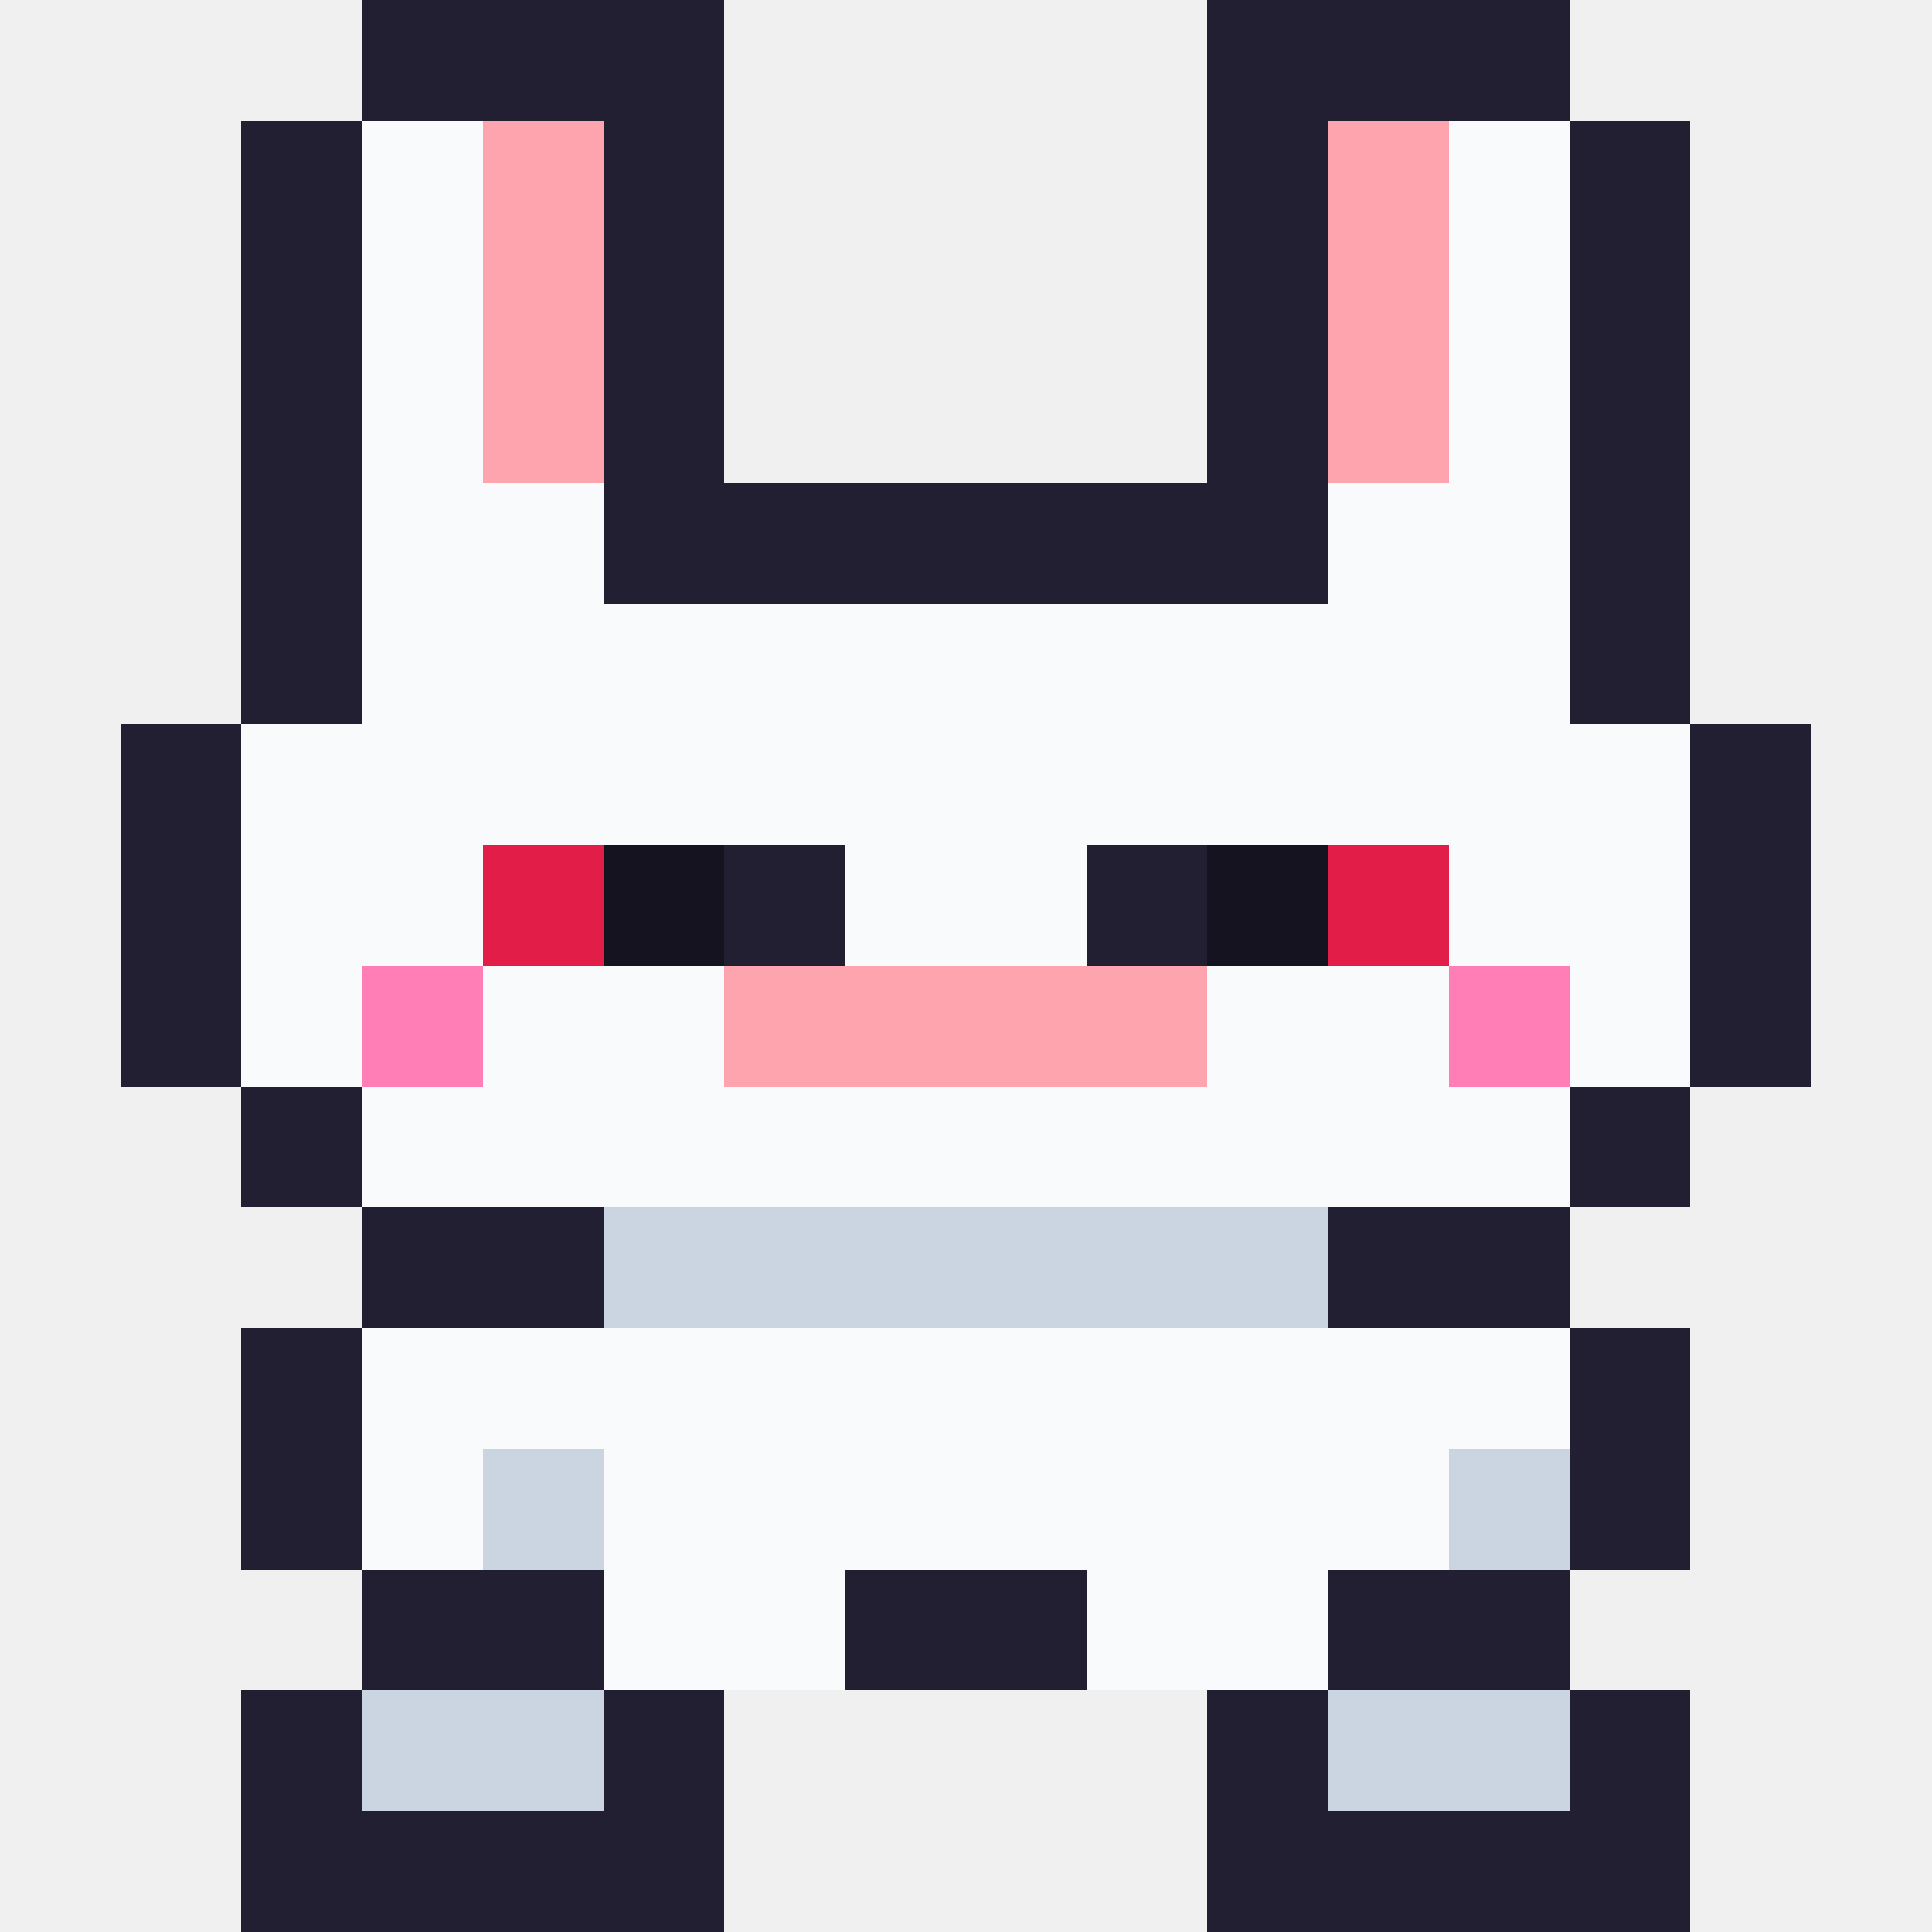
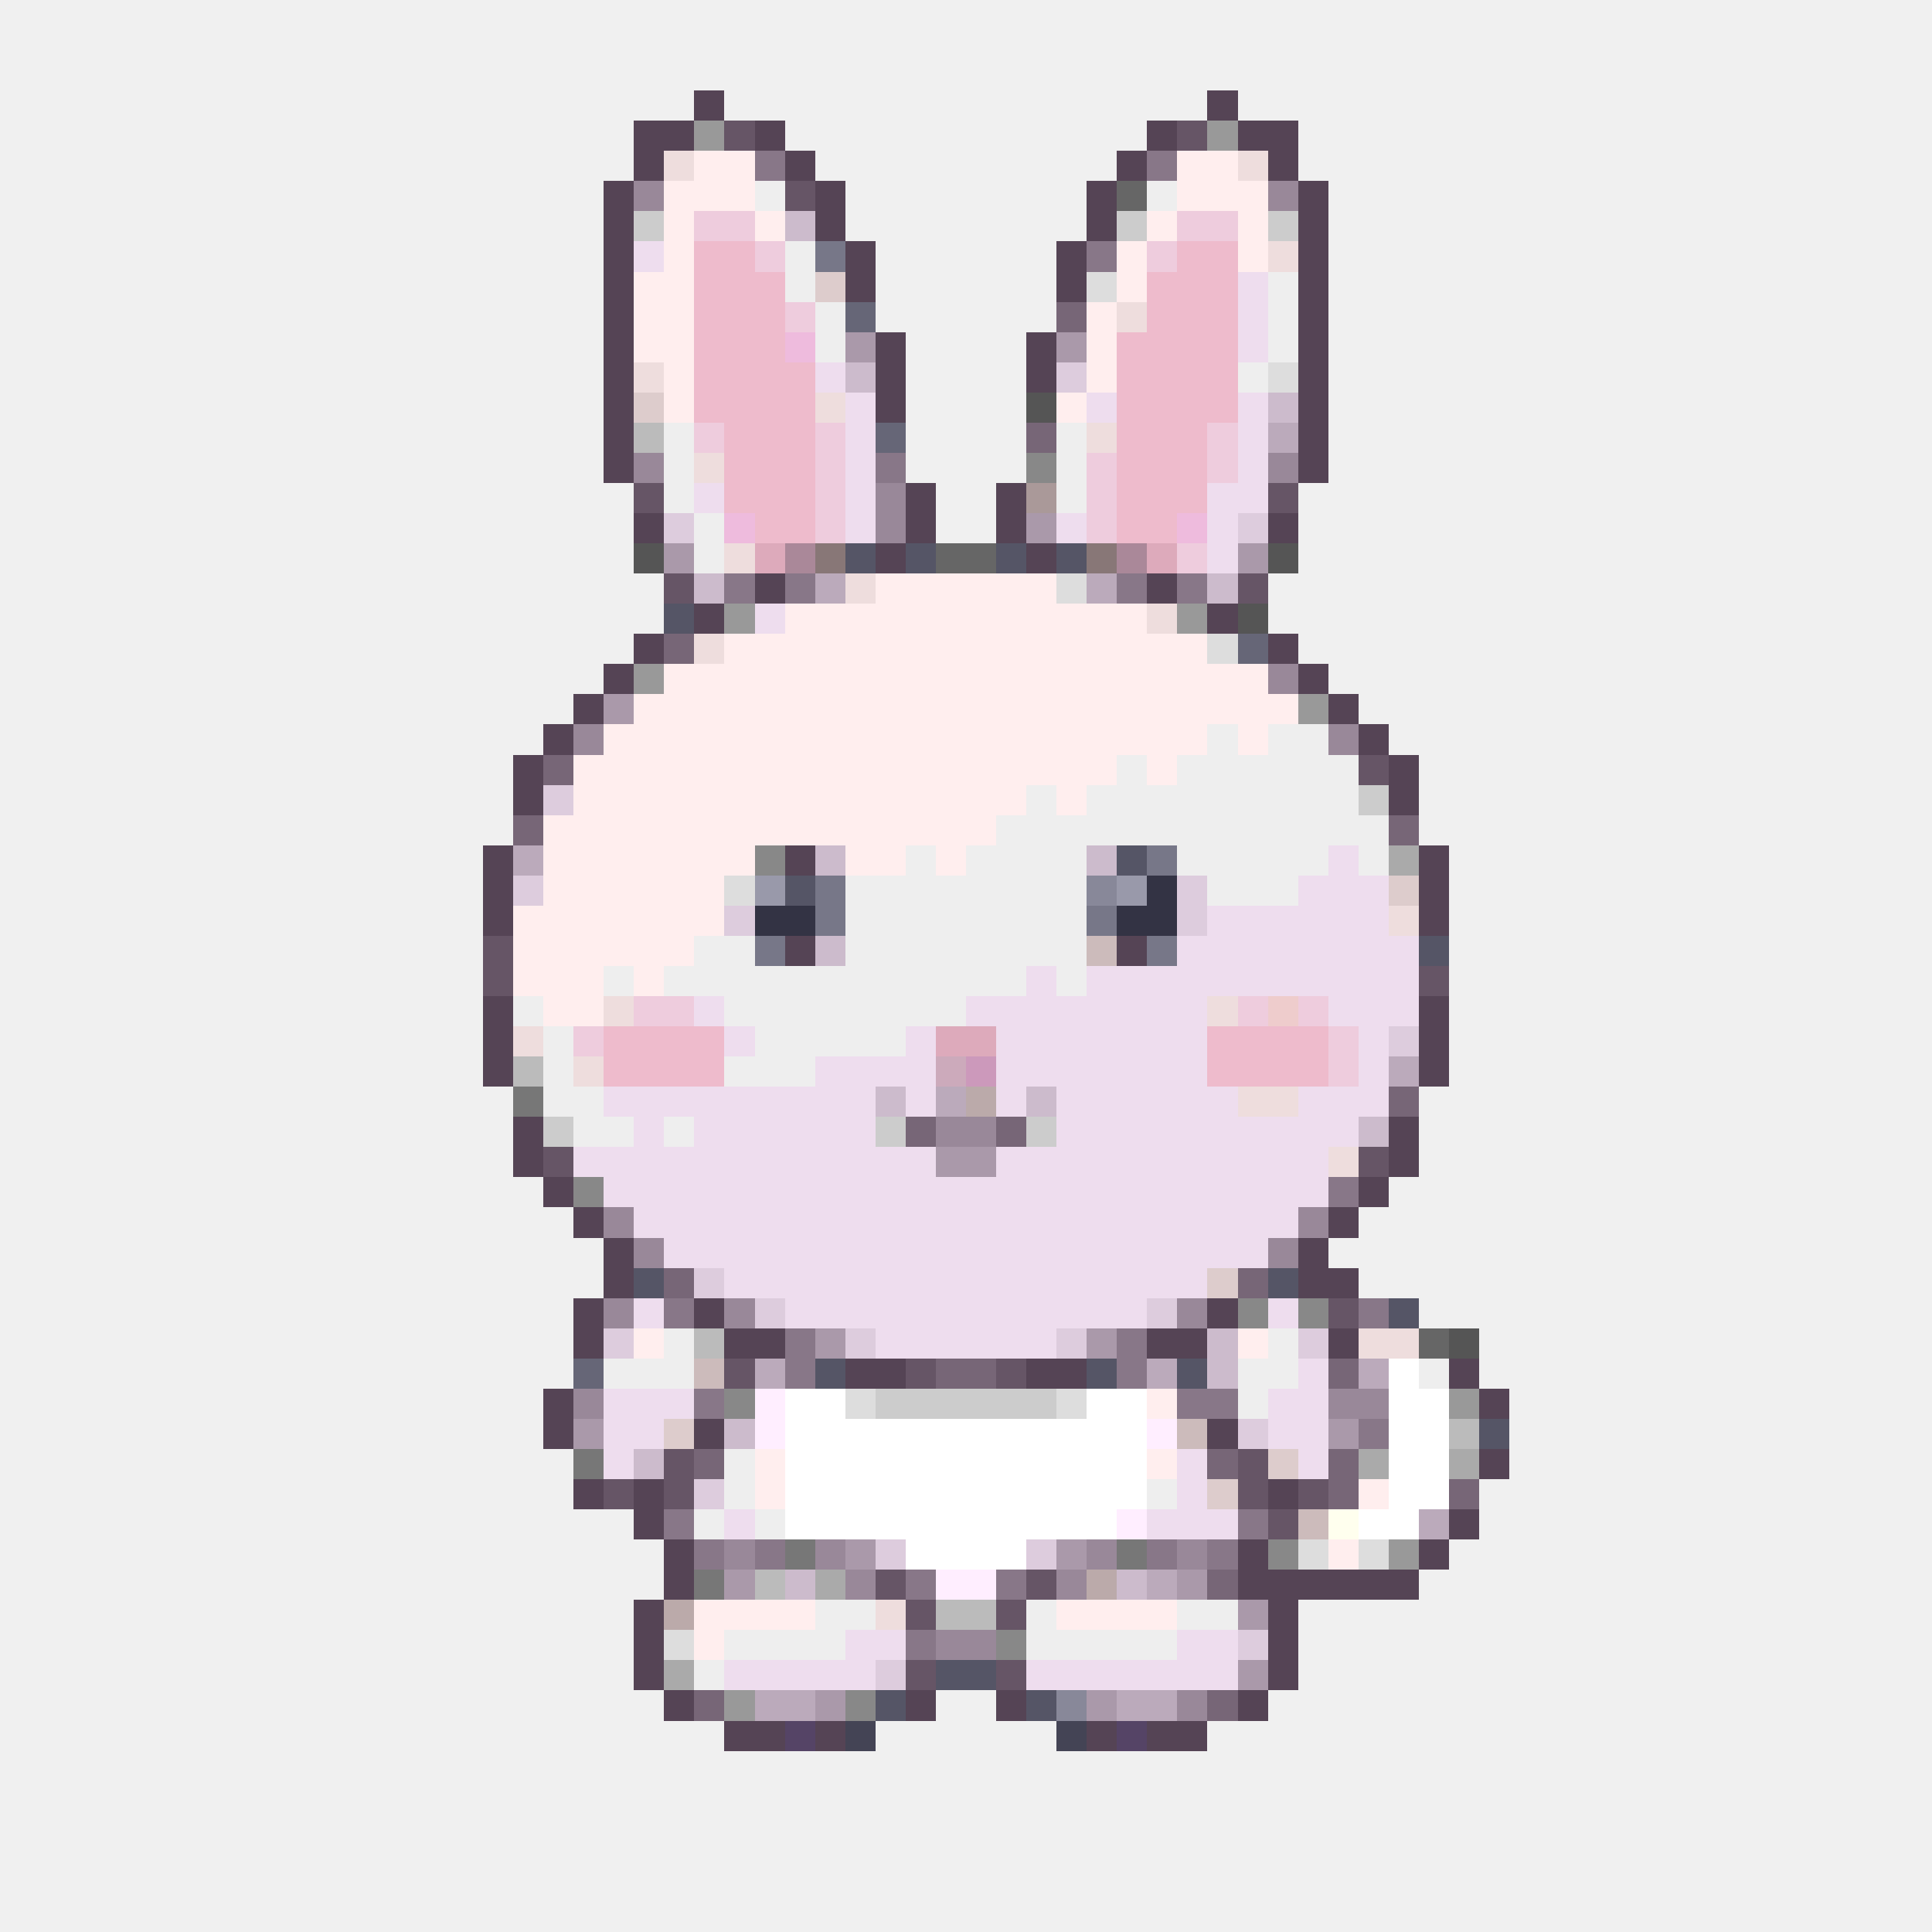
- <svg xmlns="http://www.w3.org/2000/svg" width="256" height="256" viewBox="0 0 16 16" shape-rendering="crispEdges" role="img" aria-label="토끼 도트 수호메이트">
-   <path fill="#231f33" d="M3 0h1v1h-1ZM4 0h1v1h-1ZM5 0h1v1h-1ZM10 0h1v1h-1ZM11 0h1v1h-1ZM12 0h1v1h-1ZM2 1h1v1h-1ZM5 1h1v1h-1ZM10 1h1v1h-1ZM13 1h1v1h-1ZM2 2h1v1h-1ZM5 2h1v1h-1ZM10 2h1v1h-1ZM13 2h1v1h-1ZM2 3h1v1h-1ZM5 3h1v1h-1ZM10 3h1v1h-1ZM13 3h1v1h-1ZM2 4h1v1h-1ZM5 4h1v1h-1ZM6 4h1v1h-1ZM7 4h1v1h-1ZM8 4h1v1h-1ZM9 4h1v1h-1ZM10 4h1v1h-1ZM13 4h1v1h-1ZM2 5h1v1h-1ZM13 5h1v1h-1ZM1 6h1v1h-1ZM14 6h1v1h-1ZM1 7h1v1h-1ZM6 7h1v1h-1ZM9 7h1v1h-1ZM14 7h1v1h-1ZM1 8h1v1h-1ZM14 8h1v1h-1ZM2 9h1v1h-1ZM13 9h1v1h-1ZM3 10h1v1h-1ZM4 10h1v1h-1ZM11 10h1v1h-1ZM12 10h1v1h-1ZM2 11h1v1h-1ZM13 11h1v1h-1ZM2 12h1v1h-1ZM13 12h1v1h-1ZM3 13h1v1h-1ZM4 13h1v1h-1ZM7 13h1v1h-1ZM8 13h1v1h-1ZM11 13h1v1h-1ZM12 13h1v1h-1ZM2 14h1v1h-1ZM5 14h1v1h-1ZM10 14h1v1h-1ZM13 14h1v1h-1ZM2 15h1v1h-1ZM3 15h1v1h-1ZM4 15h1v1h-1ZM5 15h1v1h-1ZM10 15h1v1h-1ZM11 15h1v1h-1ZM12 15h1v1h-1ZM13 15h1v1h-1Z" />
-   <path fill="#f8fafc" d="M3 1h1v1h-1ZM12 1h1v1h-1ZM3 2h1v1h-1ZM12 2h1v1h-1ZM3 3h1v1h-1ZM12 3h1v1h-1ZM3 4h1v1h-1ZM4 4h1v1h-1ZM11 4h1v1h-1ZM12 4h1v1h-1ZM3 5h1v1h-1ZM4 5h1v1h-1ZM5 5h1v1h-1ZM6 5h1v1h-1ZM7 5h1v1h-1ZM8 5h1v1h-1ZM9 5h1v1h-1ZM10 5h1v1h-1ZM11 5h1v1h-1ZM12 5h1v1h-1ZM2 6h1v1h-1ZM3 6h1v1h-1ZM4 6h1v1h-1ZM5 6h1v1h-1ZM6 6h1v1h-1ZM7 6h1v1h-1ZM8 6h1v1h-1ZM9 6h1v1h-1ZM10 6h1v1h-1ZM11 6h1v1h-1ZM12 6h1v1h-1ZM13 6h1v1h-1ZM2 7h1v1h-1ZM3 7h1v1h-1ZM7 7h1v1h-1ZM8 7h1v1h-1ZM12 7h1v1h-1ZM13 7h1v1h-1ZM2 8h1v1h-1ZM4 8h1v1h-1ZM5 8h1v1h-1ZM10 8h1v1h-1ZM11 8h1v1h-1ZM13 8h1v1h-1ZM3 9h1v1h-1ZM4 9h1v1h-1ZM5 9h1v1h-1ZM6 9h1v1h-1ZM7 9h1v1h-1ZM8 9h1v1h-1ZM9 9h1v1h-1ZM10 9h1v1h-1ZM11 9h1v1h-1ZM12 9h1v1h-1ZM3 11h1v1h-1ZM4 11h1v1h-1ZM5 11h1v1h-1ZM6 11h1v1h-1ZM7 11h1v1h-1ZM8 11h1v1h-1ZM9 11h1v1h-1ZM10 11h1v1h-1ZM11 11h1v1h-1ZM12 11h1v1h-1ZM3 12h1v1h-1ZM5 12h1v1h-1ZM6 12h1v1h-1ZM7 12h1v1h-1ZM8 12h1v1h-1ZM9 12h1v1h-1ZM10 12h1v1h-1ZM11 12h1v1h-1ZM5 13h1v1h-1ZM6 13h1v1h-1ZM9 13h1v1h-1ZM10 13h1v1h-1Z" />
-   <path fill="#fda4af" d="M4 1h1v1h-1ZM11 1h1v1h-1ZM4 2h1v1h-1ZM11 2h1v1h-1ZM4 3h1v1h-1ZM11 3h1v1h-1ZM6 8h1v1h-1ZM7 8h1v1h-1ZM8 8h1v1h-1ZM9 8h1v1h-1Z" />
-   <path fill="#e11d48" d="M4 7h1v1h-1ZM11 7h1v1h-1Z" />
-   <path fill="#151320" d="M5 7h1v1h-1ZM10 7h1v1h-1Z" />
-   <path fill="#ff7eb6" d="M3 8h1v1h-1ZM12 8h1v1h-1Z" />
-   <path fill="#cbd5e1" d="M5 10h1v1h-1ZM6 10h1v1h-1ZM7 10h1v1h-1ZM8 10h1v1h-1ZM9 10h1v1h-1ZM10 10h1v1h-1ZM4 12h1v1h-1ZM12 12h1v1h-1ZM3 14h1v1h-1ZM4 14h1v1h-1ZM11 14h1v1h-1ZM12 14h1v1h-1Z" />
+ <svg xmlns="http://www.w3.org/2000/svg" width="64" height="64" viewBox="0 0 64 64" shape-rendering="crispEdges" role="img" aria-label="토끼 도트 수호메이트">
+   <path fill="#554455" d="M23 3h1v1h-1ZM40 3h1v1h-1ZM21 4h1v1h-1ZM22 4h1v1h-1ZM25 4h1v1h-1ZM38 4h1v1h-1ZM41 4h1v1h-1ZM42 4h1v1h-1ZM21 5h1v1h-1ZM26 5h1v1h-1ZM37 5h1v1h-1ZM42 5h1v1h-1ZM20 6h1v1h-1ZM27 6h1v1h-1ZM36 6h1v1h-1ZM43 6h1v1h-1ZM20 7h1v1h-1ZM27 7h1v1h-1ZM36 7h1v1h-1ZM43 7h1v1h-1ZM20 8h1v1h-1ZM28 8h1v1h-1ZM35 8h1v1h-1ZM43 8h1v1h-1ZM20 9h1v1h-1ZM28 9h1v1h-1ZM35 9h1v1h-1ZM43 9h1v1h-1ZM20 10h1v1h-1ZM43 10h1v1h-1ZM20 11h1v1h-1ZM29 11h1v1h-1ZM34 11h1v1h-1ZM43 11h1v1h-1ZM20 12h1v1h-1ZM29 12h1v1h-1ZM34 12h1v1h-1ZM43 12h1v1h-1ZM20 13h1v1h-1ZM29 13h1v1h-1ZM43 13h1v1h-1ZM20 14h1v1h-1ZM43 14h1v1h-1ZM20 15h1v1h-1ZM43 15h1v1h-1ZM30 16h1v1h-1ZM33 16h1v1h-1ZM21 17h1v1h-1ZM30 17h1v1h-1ZM33 17h1v1h-1ZM42 17h1v1h-1ZM29 18h1v1h-1ZM34 18h1v1h-1ZM25 19h1v1h-1ZM38 19h1v1h-1ZM23 20h1v1h-1ZM40 20h1v1h-1ZM21 21h1v1h-1ZM42 21h1v1h-1ZM20 22h1v1h-1ZM43 22h1v1h-1ZM19 23h1v1h-1ZM44 23h1v1h-1ZM18 24h1v1h-1ZM45 24h1v1h-1ZM17 25h1v1h-1ZM46 25h1v1h-1ZM17 26h1v1h-1ZM46 26h1v1h-1ZM16 28h1v1h-1ZM26 28h1v1h-1ZM47 28h1v1h-1ZM16 29h1v1h-1ZM47 29h1v1h-1ZM16 30h1v1h-1ZM47 30h1v1h-1ZM26 31h1v1h-1ZM37 31h1v1h-1ZM16 33h1v1h-1ZM47 33h1v1h-1ZM16 34h1v1h-1ZM47 34h1v1h-1ZM16 35h1v1h-1ZM47 35h1v1h-1ZM17 37h1v1h-1ZM46 37h1v1h-1ZM17 38h1v1h-1ZM46 38h1v1h-1ZM18 39h1v1h-1ZM45 39h1v1h-1ZM19 40h1v1h-1ZM44 40h1v1h-1ZM20 41h1v1h-1ZM43 41h1v1h-1ZM20 42h1v1h-1ZM43 42h1v1h-1ZM44 42h1v1h-1ZM19 43h1v1h-1ZM23 43h1v1h-1ZM40 43h1v1h-1ZM19 44h1v1h-1ZM24 44h1v1h-1ZM25 44h1v1h-1ZM38 44h1v1h-1ZM39 44h1v1h-1ZM44 44h1v1h-1ZM28 45h1v1h-1ZM29 45h1v1h-1ZM34 45h1v1h-1ZM35 45h1v1h-1ZM48 45h1v1h-1ZM18 46h1v1h-1ZM49 46h1v1h-1ZM18 47h1v1h-1ZM23 47h1v1h-1ZM40 47h1v1h-1ZM49 48h1v1h-1ZM19 49h1v1h-1ZM21 49h1v1h-1ZM42 49h1v1h-1ZM21 50h1v1h-1ZM48 50h1v1h-1ZM22 51h1v1h-1ZM41 51h1v1h-1ZM47 51h1v1h-1ZM22 52h1v1h-1ZM41 52h1v1h-1ZM42 52h1v1h-1ZM43 52h1v1h-1ZM44 52h1v1h-1ZM45 52h1v1h-1ZM46 52h1v1h-1ZM21 53h1v1h-1ZM42 53h1v1h-1ZM21 54h1v1h-1ZM42 54h1v1h-1ZM21 55h1v1h-1ZM42 55h1v1h-1ZM22 56h1v1h-1ZM30 56h1v1h-1ZM33 56h1v1h-1ZM41 56h1v1h-1ZM24 57h1v1h-1ZM25 57h1v1h-1ZM27 57h1v1h-1ZM36 57h1v1h-1ZM38 57h1v1h-1ZM39 57h1v1h-1Z" />
+   <path fill="#999999" d="M23 4h1v1h-1ZM40 4h1v1h-1ZM24 20h1v1h-1ZM39 20h1v1h-1ZM21 22h1v1h-1ZM43 23h1v1h-1ZM48 46h1v1h-1ZM46 51h1v1h-1ZM24 56h1v1h-1Z" />
+   <path fill="#665566" d="M24 4h1v1h-1ZM39 4h1v1h-1ZM26 6h1v1h-1ZM21 16h1v1h-1ZM42 16h1v1h-1ZM22 19h1v1h-1ZM41 19h1v1h-1ZM45 25h1v1h-1ZM16 31h1v1h-1ZM16 32h1v1h-1ZM47 32h1v1h-1ZM18 38h1v1h-1ZM45 38h1v1h-1ZM44 43h1v1h-1ZM24 45h1v1h-1ZM30 45h1v1h-1ZM33 45h1v1h-1ZM22 48h1v1h-1ZM41 48h1v1h-1ZM20 49h1v1h-1ZM22 49h1v1h-1ZM41 49h1v1h-1ZM43 49h1v1h-1ZM42 50h1v1h-1ZM29 52h1v1h-1ZM34 52h1v1h-1ZM30 53h1v1h-1ZM33 53h1v1h-1ZM30 55h1v1h-1ZM33 55h1v1h-1Z" />
+   <path fill="#eedddd" d="M22 5h1v1h-1ZM41 5h1v1h-1ZM42 8h1v1h-1ZM37 10h1v1h-1ZM21 12h1v1h-1ZM27 13h1v1h-1ZM36 14h1v1h-1ZM23 15h1v1h-1ZM24 18h1v1h-1ZM28 19h1v1h-1ZM38 20h1v1h-1ZM23 21h1v1h-1ZM46 30h1v1h-1ZM20 33h1v1h-1ZM40 33h1v1h-1ZM17 34h1v1h-1ZM19 35h1v1h-1ZM41 36h1v1h-1ZM42 36h1v1h-1ZM44 38h1v1h-1ZM45 44h1v1h-1ZM46 44h1v1h-1ZM29 53h1v1h-1Z" />
+   <path fill="#ffeeee" d="M23 5h1v1h-1ZM24 5h1v1h-1ZM39 5h1v1h-1ZM40 5h1v1h-1ZM22 6h1v1h-1ZM23 6h1v1h-1ZM24 6h1v1h-1ZM39 6h1v1h-1ZM40 6h1v1h-1ZM41 6h1v1h-1ZM22 7h1v1h-1ZM25 7h1v1h-1ZM38 7h1v1h-1ZM41 7h1v1h-1ZM22 8h1v1h-1ZM37 8h1v1h-1ZM41 8h1v1h-1ZM21 9h1v1h-1ZM22 9h1v1h-1ZM37 9h1v1h-1ZM21 10h1v1h-1ZM22 10h1v1h-1ZM36 10h1v1h-1ZM21 11h1v1h-1ZM22 11h1v1h-1ZM36 11h1v1h-1ZM22 12h1v1h-1ZM36 12h1v1h-1ZM22 13h1v1h-1ZM35 13h1v1h-1ZM29 19h1v1h-1ZM30 19h1v1h-1ZM31 19h1v1h-1ZM32 19h1v1h-1ZM33 19h1v1h-1ZM34 19h1v1h-1ZM26 20h1v1h-1ZM27 20h1v1h-1ZM28 20h1v1h-1ZM29 20h1v1h-1ZM30 20h1v1h-1ZM31 20h1v1h-1ZM32 20h1v1h-1ZM33 20h1v1h-1ZM34 20h1v1h-1ZM35 20h1v1h-1ZM36 20h1v1h-1ZM37 20h1v1h-1ZM24 21h1v1h-1ZM25 21h1v1h-1ZM26 21h1v1h-1ZM27 21h1v1h-1ZM28 21h1v1h-1ZM29 21h1v1h-1ZM30 21h1v1h-1ZM31 21h1v1h-1ZM32 21h1v1h-1ZM33 21h1v1h-1ZM34 21h1v1h-1ZM35 21h1v1h-1ZM36 21h1v1h-1ZM37 21h1v1h-1ZM38 21h1v1h-1ZM39 21h1v1h-1ZM22 22h1v1h-1ZM23 22h1v1h-1ZM24 22h1v1h-1ZM25 22h1v1h-1ZM26 22h1v1h-1ZM27 22h1v1h-1ZM28 22h1v1h-1ZM29 22h1v1h-1ZM30 22h1v1h-1ZM31 22h1v1h-1ZM32 22h1v1h-1ZM33 22h1v1h-1ZM34 22h1v1h-1ZM35 22h1v1h-1ZM36 22h1v1h-1ZM37 22h1v1h-1ZM38 22h1v1h-1ZM39 22h1v1h-1ZM40 22h1v1h-1ZM41 22h1v1h-1ZM21 23h1v1h-1ZM22 23h1v1h-1ZM23 23h1v1h-1ZM24 23h1v1h-1ZM25 23h1v1h-1ZM26 23h1v1h-1ZM27 23h1v1h-1ZM28 23h1v1h-1ZM29 23h1v1h-1ZM30 23h1v1h-1ZM31 23h1v1h-1ZM32 23h1v1h-1ZM33 23h1v1h-1ZM34 23h1v1h-1ZM35 23h1v1h-1ZM36 23h1v1h-1ZM37 23h1v1h-1ZM38 23h1v1h-1ZM39 23h1v1h-1ZM40 23h1v1h-1ZM41 23h1v1h-1ZM42 23h1v1h-1ZM20 24h1v1h-1ZM21 24h1v1h-1ZM22 24h1v1h-1ZM23 24h1v1h-1ZM24 24h1v1h-1ZM25 24h1v1h-1ZM26 24h1v1h-1ZM27 24h1v1h-1ZM28 24h1v1h-1ZM29 24h1v1h-1ZM30 24h1v1h-1ZM31 24h1v1h-1ZM32 24h1v1h-1ZM33 24h1v1h-1ZM34 24h1v1h-1ZM35 24h1v1h-1ZM36 24h1v1h-1ZM37 24h1v1h-1ZM38 24h1v1h-1ZM39 24h1v1h-1ZM41 24h1v1h-1ZM19 25h1v1h-1ZM20 25h1v1h-1ZM21 25h1v1h-1ZM22 25h1v1h-1ZM23 25h1v1h-1ZM24 25h1v1h-1ZM25 25h1v1h-1ZM26 25h1v1h-1ZM27 25h1v1h-1ZM28 25h1v1h-1ZM29 25h1v1h-1ZM30 25h1v1h-1ZM31 25h1v1h-1ZM32 25h1v1h-1ZM33 25h1v1h-1ZM34 25h1v1h-1ZM35 25h1v1h-1ZM36 25h1v1h-1ZM38 25h1v1h-1ZM19 26h1v1h-1ZM20 26h1v1h-1ZM21 26h1v1h-1ZM22 26h1v1h-1ZM23 26h1v1h-1ZM24 26h1v1h-1ZM25 26h1v1h-1ZM26 26h1v1h-1ZM27 26h1v1h-1ZM28 26h1v1h-1ZM29 26h1v1h-1ZM30 26h1v1h-1ZM31 26h1v1h-1ZM32 26h1v1h-1ZM33 26h1v1h-1ZM35 26h1v1h-1ZM18 27h1v1h-1ZM19 27h1v1h-1ZM20 27h1v1h-1ZM21 27h1v1h-1ZM22 27h1v1h-1ZM23 27h1v1h-1ZM24 27h1v1h-1ZM25 27h1v1h-1ZM26 27h1v1h-1ZM27 27h1v1h-1ZM28 27h1v1h-1ZM29 27h1v1h-1ZM30 27h1v1h-1ZM31 27h1v1h-1ZM32 27h1v1h-1ZM18 28h1v1h-1ZM19 28h1v1h-1ZM20 28h1v1h-1ZM21 28h1v1h-1ZM22 28h1v1h-1ZM23 28h1v1h-1ZM24 28h1v1h-1ZM28 28h1v1h-1ZM29 28h1v1h-1ZM31 28h1v1h-1ZM18 29h1v1h-1ZM19 29h1v1h-1ZM20 29h1v1h-1ZM21 29h1v1h-1ZM22 29h1v1h-1ZM23 29h1v1h-1ZM17 30h1v1h-1ZM18 30h1v1h-1ZM19 30h1v1h-1ZM20 30h1v1h-1ZM21 30h1v1h-1ZM22 30h1v1h-1ZM23 30h1v1h-1ZM17 31h1v1h-1ZM18 31h1v1h-1ZM19 31h1v1h-1ZM20 31h1v1h-1ZM21 31h1v1h-1ZM22 31h1v1h-1ZM17 32h1v1h-1ZM18 32h1v1h-1ZM19 32h1v1h-1ZM21 32h1v1h-1ZM18 33h1v1h-1ZM19 33h1v1h-1ZM21 44h1v1h-1ZM41 44h1v1h-1ZM38 46h1v1h-1ZM25 48h1v1h-1ZM38 48h1v1h-1ZM25 49h1v1h-1ZM45 49h1v1h-1ZM44 51h1v1h-1ZM23 53h1v1h-1ZM24 53h1v1h-1ZM25 53h1v1h-1ZM26 53h1v1h-1ZM35 53h1v1h-1ZM36 53h1v1h-1ZM37 53h1v1h-1ZM38 53h1v1h-1ZM23 54h1v1h-1Z" />
+   <path fill="#887788" d="M25 5h1v1h-1ZM38 5h1v1h-1ZM36 8h1v1h-1ZM29 15h1v1h-1ZM24 19h1v1h-1ZM26 19h1v1h-1ZM37 19h1v1h-1ZM39 19h1v1h-1ZM44 39h1v1h-1ZM22 43h1v1h-1ZM45 43h1v1h-1ZM26 44h1v1h-1ZM37 44h1v1h-1ZM26 45h1v1h-1ZM37 45h1v1h-1ZM23 46h1v1h-1ZM39 46h1v1h-1ZM40 46h1v1h-1ZM45 47h1v1h-1ZM22 50h1v1h-1ZM41 50h1v1h-1ZM23 51h1v1h-1ZM25 51h1v1h-1ZM38 51h1v1h-1ZM40 51h1v1h-1ZM30 52h1v1h-1ZM33 52h1v1h-1ZM30 54h1v1h-1Z" />
+   <path fill="#998899" d="M21 6h1v1h-1ZM42 6h1v1h-1ZM21 15h1v1h-1ZM42 15h1v1h-1ZM29 16h1v1h-1ZM29 17h1v1h-1ZM42 22h1v1h-1ZM19 24h1v1h-1ZM44 24h1v1h-1ZM31 37h1v1h-1ZM32 37h1v1h-1ZM20 40h1v1h-1ZM43 40h1v1h-1ZM21 41h1v1h-1ZM42 41h1v1h-1ZM20 43h1v1h-1ZM24 43h1v1h-1ZM39 43h1v1h-1ZM19 46h1v1h-1ZM44 46h1v1h-1ZM45 46h1v1h-1ZM24 51h1v1h-1ZM27 51h1v1h-1ZM36 51h1v1h-1ZM39 51h1v1h-1ZM28 52h1v1h-1ZM35 52h1v1h-1ZM31 54h1v1h-1ZM32 54h1v1h-1ZM39 56h1v1h-1Z" />
+   <path fill="#eeeeee" d="M25 6h1v1h-1ZM38 6h1v1h-1ZM26 8h1v1h-1ZM26 9h1v1h-1ZM42 9h1v1h-1ZM27 10h1v1h-1ZM42 10h1v1h-1ZM27 11h1v1h-1ZM42 11h1v1h-1ZM41 12h1v1h-1ZM22 14h1v1h-1ZM35 14h1v1h-1ZM22 15h1v1h-1ZM35 15h1v1h-1ZM22 16h1v1h-1ZM35 16h1v1h-1ZM23 17h1v1h-1ZM23 18h1v1h-1ZM40 24h1v1h-1ZM42 24h1v1h-1ZM43 24h1v1h-1ZM37 25h1v1h-1ZM39 25h1v1h-1ZM40 25h1v1h-1ZM41 25h1v1h-1ZM42 25h1v1h-1ZM43 25h1v1h-1ZM44 25h1v1h-1ZM34 26h1v1h-1ZM36 26h1v1h-1ZM37 26h1v1h-1ZM38 26h1v1h-1ZM39 26h1v1h-1ZM40 26h1v1h-1ZM41 26h1v1h-1ZM42 26h1v1h-1ZM43 26h1v1h-1ZM44 26h1v1h-1ZM33 27h1v1h-1ZM34 27h1v1h-1ZM35 27h1v1h-1ZM36 27h1v1h-1ZM37 27h1v1h-1ZM38 27h1v1h-1ZM39 27h1v1h-1ZM40 27h1v1h-1ZM41 27h1v1h-1ZM42 27h1v1h-1ZM43 27h1v1h-1ZM44 27h1v1h-1ZM45 27h1v1h-1ZM30 28h1v1h-1ZM32 28h1v1h-1ZM33 28h1v1h-1ZM34 28h1v1h-1ZM35 28h1v1h-1ZM39 28h1v1h-1ZM40 28h1v1h-1ZM41 28h1v1h-1ZM42 28h1v1h-1ZM43 28h1v1h-1ZM45 28h1v1h-1ZM28 29h1v1h-1ZM29 29h1v1h-1ZM30 29h1v1h-1ZM31 29h1v1h-1ZM32 29h1v1h-1ZM33 29h1v1h-1ZM34 29h1v1h-1ZM35 29h1v1h-1ZM40 29h1v1h-1ZM41 29h1v1h-1ZM42 29h1v1h-1ZM28 30h1v1h-1ZM29 30h1v1h-1ZM30 30h1v1h-1ZM31 30h1v1h-1ZM32 30h1v1h-1ZM33 30h1v1h-1ZM34 30h1v1h-1ZM35 30h1v1h-1ZM23 31h1v1h-1ZM24 31h1v1h-1ZM28 31h1v1h-1ZM29 31h1v1h-1ZM30 31h1v1h-1ZM31 31h1v1h-1ZM32 31h1v1h-1ZM33 31h1v1h-1ZM34 31h1v1h-1ZM35 31h1v1h-1ZM20 32h1v1h-1ZM22 32h1v1h-1ZM23 32h1v1h-1ZM24 32h1v1h-1ZM25 32h1v1h-1ZM26 32h1v1h-1ZM27 32h1v1h-1ZM28 32h1v1h-1ZM29 32h1v1h-1ZM30 32h1v1h-1ZM31 32h1v1h-1ZM32 32h1v1h-1ZM33 32h1v1h-1ZM35 32h1v1h-1ZM17 33h1v1h-1ZM24 33h1v1h-1ZM25 33h1v1h-1ZM26 33h1v1h-1ZM27 33h1v1h-1ZM28 33h1v1h-1ZM29 33h1v1h-1ZM30 33h1v1h-1ZM31 33h1v1h-1ZM18 34h1v1h-1ZM25 34h1v1h-1ZM26 34h1v1h-1ZM27 34h1v1h-1ZM28 34h1v1h-1ZM29 34h1v1h-1ZM18 35h1v1h-1ZM24 35h1v1h-1ZM25 35h1v1h-1ZM26 35h1v1h-1ZM18 36h1v1h-1ZM19 36h1v1h-1ZM19 37h1v1h-1ZM20 37h1v1h-1ZM22 37h1v1h-1ZM22 44h1v1h-1ZM42 44h1v1h-1ZM20 45h1v1h-1ZM21 45h1v1h-1ZM22 45h1v1h-1ZM41 45h1v1h-1ZM42 45h1v1h-1ZM47 45h1v1h-1ZM41 46h1v1h-1ZM24 48h1v1h-1ZM24 49h1v1h-1ZM38 49h1v1h-1ZM23 50h1v1h-1ZM25 50h1v1h-1ZM27 53h1v1h-1ZM28 53h1v1h-1ZM34 53h1v1h-1ZM39 53h1v1h-1ZM40 53h1v1h-1ZM24 54h1v1h-1ZM25 54h1v1h-1ZM26 54h1v1h-1ZM27 54h1v1h-1ZM34 54h1v1h-1ZM35 54h1v1h-1ZM36 54h1v1h-1ZM37 54h1v1h-1ZM38 54h1v1h-1ZM23 55h1v1h-1Z" />
+   <path fill="#666666" d="M37 6h1v1h-1ZM31 18h1v1h-1ZM32 18h1v1h-1ZM47 44h1v1h-1Z" />
+   <path fill="#cccccc" d="M21 7h1v1h-1ZM37 7h1v1h-1ZM42 7h1v1h-1ZM45 26h1v1h-1ZM18 37h1v1h-1ZM29 37h1v1h-1ZM34 37h1v1h-1ZM29 46h1v1h-1ZM30 46h1v1h-1ZM31 46h1v1h-1ZM32 46h1v1h-1ZM33 46h1v1h-1ZM34 46h1v1h-1Z" />
+   <path fill="#eeccdd" d="M23 7h1v1h-1ZM24 7h1v1h-1ZM39 7h1v1h-1ZM40 7h1v1h-1ZM25 8h1v1h-1ZM38 8h1v1h-1ZM26 10h1v1h-1ZM23 14h1v1h-1ZM27 14h1v1h-1ZM40 14h1v1h-1ZM27 15h1v1h-1ZM36 15h1v1h-1ZM40 15h1v1h-1ZM27 16h1v1h-1ZM36 16h1v1h-1ZM27 17h1v1h-1ZM36 17h1v1h-1ZM39 18h1v1h-1ZM21 33h1v1h-1ZM22 33h1v1h-1ZM41 33h1v1h-1ZM43 33h1v1h-1ZM19 34h1v1h-1ZM44 34h1v1h-1ZM44 35h1v1h-1Z" />
+   <path fill="#ccbbcc" d="M26 7h1v1h-1ZM28 12h1v1h-1ZM42 13h1v1h-1ZM23 19h1v1h-1ZM40 19h1v1h-1ZM27 28h1v1h-1ZM36 28h1v1h-1ZM27 31h1v1h-1ZM29 36h1v1h-1ZM34 36h1v1h-1ZM45 37h1v1h-1ZM40 44h1v1h-1ZM40 45h1v1h-1ZM24 47h1v1h-1ZM21 48h1v1h-1ZM26 52h1v1h-1ZM37 52h1v1h-1Z" />
+   <path fill="#eeddee" d="M21 8h1v1h-1ZM41 9h1v1h-1ZM41 10h1v1h-1ZM41 11h1v1h-1ZM27 12h1v1h-1ZM28 13h1v1h-1ZM36 13h1v1h-1ZM41 13h1v1h-1ZM28 14h1v1h-1ZM41 14h1v1h-1ZM28 15h1v1h-1ZM41 15h1v1h-1ZM23 16h1v1h-1ZM28 16h1v1h-1ZM40 16h1v1h-1ZM41 16h1v1h-1ZM28 17h1v1h-1ZM35 17h1v1h-1ZM40 17h1v1h-1ZM40 18h1v1h-1ZM25 20h1v1h-1ZM44 28h1v1h-1ZM43 29h1v1h-1ZM44 29h1v1h-1ZM45 29h1v1h-1ZM40 30h1v1h-1ZM41 30h1v1h-1ZM42 30h1v1h-1ZM43 30h1v1h-1ZM44 30h1v1h-1ZM45 30h1v1h-1ZM39 31h1v1h-1ZM40 31h1v1h-1ZM41 31h1v1h-1ZM42 31h1v1h-1ZM43 31h1v1h-1ZM44 31h1v1h-1ZM45 31h1v1h-1ZM46 31h1v1h-1ZM34 32h1v1h-1ZM36 32h1v1h-1ZM37 32h1v1h-1ZM38 32h1v1h-1ZM39 32h1v1h-1ZM40 32h1v1h-1ZM41 32h1v1h-1ZM42 32h1v1h-1ZM43 32h1v1h-1ZM44 32h1v1h-1ZM45 32h1v1h-1ZM46 32h1v1h-1ZM23 33h1v1h-1ZM32 33h1v1h-1ZM33 33h1v1h-1ZM34 33h1v1h-1ZM35 33h1v1h-1ZM36 33h1v1h-1ZM37 33h1v1h-1ZM38 33h1v1h-1ZM39 33h1v1h-1ZM44 33h1v1h-1ZM45 33h1v1h-1ZM46 33h1v1h-1ZM24 34h1v1h-1ZM30 34h1v1h-1ZM33 34h1v1h-1ZM34 34h1v1h-1ZM35 34h1v1h-1ZM36 34h1v1h-1ZM37 34h1v1h-1ZM38 34h1v1h-1ZM39 34h1v1h-1ZM45 34h1v1h-1ZM27 35h1v1h-1ZM28 35h1v1h-1ZM29 35h1v1h-1ZM30 35h1v1h-1ZM33 35h1v1h-1ZM34 35h1v1h-1ZM35 35h1v1h-1ZM36 35h1v1h-1ZM37 35h1v1h-1ZM38 35h1v1h-1ZM39 35h1v1h-1ZM45 35h1v1h-1ZM20 36h1v1h-1ZM21 36h1v1h-1ZM22 36h1v1h-1ZM23 36h1v1h-1ZM24 36h1v1h-1ZM25 36h1v1h-1ZM26 36h1v1h-1ZM27 36h1v1h-1ZM28 36h1v1h-1ZM30 36h1v1h-1ZM33 36h1v1h-1ZM35 36h1v1h-1ZM36 36h1v1h-1ZM37 36h1v1h-1ZM38 36h1v1h-1ZM39 36h1v1h-1ZM40 36h1v1h-1ZM43 36h1v1h-1ZM44 36h1v1h-1ZM45 36h1v1h-1ZM21 37h1v1h-1ZM23 37h1v1h-1ZM24 37h1v1h-1ZM25 37h1v1h-1ZM26 37h1v1h-1ZM27 37h1v1h-1ZM28 37h1v1h-1ZM35 37h1v1h-1ZM36 37h1v1h-1ZM37 37h1v1h-1ZM38 37h1v1h-1ZM39 37h1v1h-1ZM40 37h1v1h-1ZM41 37h1v1h-1ZM42 37h1v1h-1ZM43 37h1v1h-1ZM44 37h1v1h-1ZM19 38h1v1h-1ZM20 38h1v1h-1ZM21 38h1v1h-1ZM22 38h1v1h-1ZM23 38h1v1h-1ZM24 38h1v1h-1ZM25 38h1v1h-1ZM26 38h1v1h-1ZM27 38h1v1h-1ZM28 38h1v1h-1ZM29 38h1v1h-1ZM30 38h1v1h-1ZM33 38h1v1h-1ZM34 38h1v1h-1ZM35 38h1v1h-1ZM36 38h1v1h-1ZM37 38h1v1h-1ZM38 38h1v1h-1ZM39 38h1v1h-1ZM40 38h1v1h-1ZM41 38h1v1h-1ZM42 38h1v1h-1ZM43 38h1v1h-1ZM20 39h1v1h-1ZM21 39h1v1h-1ZM22 39h1v1h-1ZM23 39h1v1h-1ZM24 39h1v1h-1ZM25 39h1v1h-1ZM26 39h1v1h-1ZM27 39h1v1h-1ZM28 39h1v1h-1ZM29 39h1v1h-1ZM30 39h1v1h-1ZM31 39h1v1h-1ZM32 39h1v1h-1ZM33 39h1v1h-1ZM34 39h1v1h-1ZM35 39h1v1h-1ZM36 39h1v1h-1ZM37 39h1v1h-1ZM38 39h1v1h-1ZM39 39h1v1h-1ZM40 39h1v1h-1ZM41 39h1v1h-1ZM42 39h1v1h-1ZM43 39h1v1h-1ZM21 40h1v1h-1ZM22 40h1v1h-1ZM23 40h1v1h-1ZM24 40h1v1h-1ZM25 40h1v1h-1ZM26 40h1v1h-1ZM27 40h1v1h-1ZM28 40h1v1h-1ZM29 40h1v1h-1ZM30 40h1v1h-1ZM31 40h1v1h-1ZM32 40h1v1h-1ZM33 40h1v1h-1ZM34 40h1v1h-1ZM35 40h1v1h-1ZM36 40h1v1h-1ZM37 40h1v1h-1ZM38 40h1v1h-1ZM39 40h1v1h-1ZM40 40h1v1h-1ZM41 40h1v1h-1ZM42 40h1v1h-1ZM22 41h1v1h-1ZM23 41h1v1h-1ZM24 41h1v1h-1ZM25 41h1v1h-1ZM26 41h1v1h-1ZM27 41h1v1h-1ZM28 41h1v1h-1ZM29 41h1v1h-1ZM30 41h1v1h-1ZM31 41h1v1h-1ZM32 41h1v1h-1ZM33 41h1v1h-1ZM34 41h1v1h-1ZM35 41h1v1h-1ZM36 41h1v1h-1ZM37 41h1v1h-1ZM38 41h1v1h-1ZM39 41h1v1h-1ZM40 41h1v1h-1ZM41 41h1v1h-1ZM24 42h1v1h-1ZM25 42h1v1h-1ZM26 42h1v1h-1ZM27 42h1v1h-1ZM28 42h1v1h-1ZM29 42h1v1h-1ZM30 42h1v1h-1ZM31 42h1v1h-1ZM32 42h1v1h-1ZM33 42h1v1h-1ZM34 42h1v1h-1ZM35 42h1v1h-1ZM36 42h1v1h-1ZM37 42h1v1h-1ZM38 42h1v1h-1ZM39 42h1v1h-1ZM21 43h1v1h-1ZM26 43h1v1h-1ZM27 43h1v1h-1ZM28 43h1v1h-1ZM29 43h1v1h-1ZM30 43h1v1h-1ZM31 43h1v1h-1ZM32 43h1v1h-1ZM33 43h1v1h-1ZM34 43h1v1h-1ZM35 43h1v1h-1ZM36 43h1v1h-1ZM37 43h1v1h-1ZM42 43h1v1h-1ZM29 44h1v1h-1ZM30 44h1v1h-1ZM31 44h1v1h-1ZM32 44h1v1h-1ZM33 44h1v1h-1ZM34 44h1v1h-1ZM43 45h1v1h-1ZM20 46h1v1h-1ZM21 46h1v1h-1ZM22 46h1v1h-1ZM42 46h1v1h-1ZM43 46h1v1h-1ZM20 47h1v1h-1ZM21 47h1v1h-1ZM42 47h1v1h-1ZM43 47h1v1h-1ZM20 48h1v1h-1ZM39 48h1v1h-1ZM43 48h1v1h-1ZM39 49h1v1h-1ZM24 50h1v1h-1ZM38 50h1v1h-1ZM39 50h1v1h-1ZM40 50h1v1h-1ZM28 54h1v1h-1ZM29 54h1v1h-1ZM39 54h1v1h-1ZM40 54h1v1h-1ZM24 55h1v1h-1ZM25 55h1v1h-1ZM26 55h1v1h-1ZM27 55h1v1h-1ZM28 55h1v1h-1ZM34 55h1v1h-1ZM35 55h1v1h-1ZM36 55h1v1h-1ZM37 55h1v1h-1ZM38 55h1v1h-1ZM39 55h1v1h-1ZM40 55h1v1h-1Z" />
+   <path fill="#eebbcc" d="M23 8h1v1h-1ZM24 8h1v1h-1ZM39 8h1v1h-1ZM40 8h1v1h-1ZM23 9h1v1h-1ZM24 9h1v1h-1ZM25 9h1v1h-1ZM38 9h1v1h-1ZM39 9h1v1h-1ZM40 9h1v1h-1ZM23 10h1v1h-1ZM24 10h1v1h-1ZM25 10h1v1h-1ZM38 10h1v1h-1ZM39 10h1v1h-1ZM40 10h1v1h-1ZM23 11h1v1h-1ZM24 11h1v1h-1ZM25 11h1v1h-1ZM37 11h1v1h-1ZM38 11h1v1h-1ZM39 11h1v1h-1ZM40 11h1v1h-1ZM23 12h1v1h-1ZM24 12h1v1h-1ZM25 12h1v1h-1ZM26 12h1v1h-1ZM37 12h1v1h-1ZM38 12h1v1h-1ZM39 12h1v1h-1ZM40 12h1v1h-1ZM23 13h1v1h-1ZM24 13h1v1h-1ZM25 13h1v1h-1ZM26 13h1v1h-1ZM37 13h1v1h-1ZM38 13h1v1h-1ZM39 13h1v1h-1ZM40 13h1v1h-1ZM24 14h1v1h-1ZM25 14h1v1h-1ZM26 14h1v1h-1ZM37 14h1v1h-1ZM38 14h1v1h-1ZM39 14h1v1h-1ZM24 15h1v1h-1ZM25 15h1v1h-1ZM26 15h1v1h-1ZM37 15h1v1h-1ZM38 15h1v1h-1ZM39 15h1v1h-1ZM24 16h1v1h-1ZM25 16h1v1h-1ZM26 16h1v1h-1ZM37 16h1v1h-1ZM38 16h1v1h-1ZM39 16h1v1h-1ZM25 17h1v1h-1ZM26 17h1v1h-1ZM37 17h1v1h-1ZM38 17h1v1h-1ZM20 34h1v1h-1ZM21 34h1v1h-1ZM22 34h1v1h-1ZM23 34h1v1h-1ZM40 34h1v1h-1ZM41 34h1v1h-1ZM42 34h1v1h-1ZM43 34h1v1h-1ZM20 35h1v1h-1ZM21 35h1v1h-1ZM22 35h1v1h-1ZM23 35h1v1h-1ZM40 35h1v1h-1ZM41 35h1v1h-1ZM42 35h1v1h-1ZM43 35h1v1h-1Z" />
+   <path fill="#777788" d="M27 8h1v1h-1ZM38 28h1v1h-1ZM27 29h1v1h-1ZM27 30h1v1h-1ZM36 30h1v1h-1ZM25 31h1v1h-1ZM38 31h1v1h-1Z" />
+   <path fill="#ddcccc" d="M27 9h1v1h-1ZM21 13h1v1h-1ZM46 29h1v1h-1ZM40 42h1v1h-1ZM22 47h1v1h-1ZM42 48h1v1h-1ZM40 49h1v1h-1Z" />
+   <path fill="#dddddd" d="M36 9h1v1h-1ZM42 12h1v1h-1ZM35 19h1v1h-1ZM40 21h1v1h-1ZM24 29h1v1h-1ZM28 46h1v1h-1ZM35 46h1v1h-1ZM43 51h1v1h-1ZM45 51h1v1h-1ZM22 54h1v1h-1Z" />
+   <path fill="#666677" d="M28 10h1v1h-1ZM29 14h1v1h-1ZM41 21h1v1h-1ZM19 45h1v1h-1Z" />
+   <path fill="#776677" d="M35 10h1v1h-1ZM34 14h1v1h-1ZM22 21h1v1h-1ZM18 25h1v1h-1ZM17 27h1v1h-1ZM46 27h1v1h-1ZM46 36h1v1h-1ZM30 37h1v1h-1ZM33 37h1v1h-1ZM22 42h1v1h-1ZM41 42h1v1h-1ZM31 45h1v1h-1ZM32 45h1v1h-1ZM44 45h1v1h-1ZM23 48h1v1h-1ZM40 48h1v1h-1ZM44 48h1v1h-1ZM44 49h1v1h-1ZM48 49h1v1h-1ZM40 52h1v1h-1ZM23 56h1v1h-1ZM40 56h1v1h-1Z" />
+   <path fill="#eebbdd" d="M26 11h1v1h-1ZM24 17h1v1h-1ZM39 17h1v1h-1Z" />
+   <path fill="#aa99aa" d="M28 11h1v1h-1ZM35 11h1v1h-1ZM34 17h1v1h-1ZM22 18h1v1h-1ZM41 18h1v1h-1ZM20 23h1v1h-1ZM31 38h1v1h-1ZM32 38h1v1h-1ZM27 44h1v1h-1ZM36 44h1v1h-1ZM19 47h1v1h-1ZM44 47h1v1h-1ZM28 51h1v1h-1ZM35 51h1v1h-1ZM24 52h1v1h-1ZM39 52h1v1h-1ZM41 53h1v1h-1ZM41 55h1v1h-1ZM27 56h1v1h-1ZM36 56h1v1h-1Z" />
+   <path fill="#ddccdd" d="M35 12h1v1h-1ZM22 17h1v1h-1ZM41 17h1v1h-1ZM18 26h1v1h-1ZM17 29h1v1h-1ZM39 29h1v1h-1ZM24 30h1v1h-1ZM39 30h1v1h-1ZM46 34h1v1h-1ZM23 42h1v1h-1ZM25 43h1v1h-1ZM38 43h1v1h-1ZM20 44h1v1h-1ZM28 44h1v1h-1ZM35 44h1v1h-1ZM43 44h1v1h-1ZM41 47h1v1h-1ZM23 49h1v1h-1ZM29 51h1v1h-1ZM34 51h1v1h-1ZM41 54h1v1h-1ZM29 55h1v1h-1Z" />
+   <path fill="#555555" d="M34 13h1v1h-1ZM21 18h1v1h-1ZM42 18h1v1h-1ZM41 20h1v1h-1ZM48 44h1v1h-1Z" />
+   <path fill="#bbbbbb" d="M21 14h1v1h-1ZM17 35h1v1h-1ZM23 44h1v1h-1ZM48 47h1v1h-1ZM25 52h1v1h-1ZM31 53h1v1h-1ZM32 53h1v1h-1Z" />
+   <path fill="#bbaabb" d="M42 14h1v1h-1ZM27 19h1v1h-1ZM36 19h1v1h-1ZM17 28h1v1h-1ZM46 35h1v1h-1ZM31 36h1v1h-1ZM25 45h1v1h-1ZM38 45h1v1h-1ZM45 45h1v1h-1ZM47 50h1v1h-1ZM38 52h1v1h-1ZM25 56h1v1h-1ZM26 56h1v1h-1ZM37 56h1v1h-1ZM38 56h1v1h-1Z" />
+   <path fill="#888888" d="M34 15h1v1h-1ZM25 28h1v1h-1ZM19 39h1v1h-1ZM41 43h1v1h-1ZM43 43h1v1h-1ZM24 46h1v1h-1ZM42 51h1v1h-1ZM33 54h1v1h-1ZM28 56h1v1h-1Z" />
+   <path fill="#aa9999" d="M34 16h1v1h-1Z" />
+   <path fill="#ddaabb" d="M25 18h1v1h-1ZM38 18h1v1h-1ZM31 34h1v1h-1ZM32 34h1v1h-1Z" />
+   <path fill="#aa8899" d="M26 18h1v1h-1ZM37 18h1v1h-1Z" />
+   <path fill="#887777" d="M27 18h1v1h-1ZM36 18h1v1h-1Z" />
+   <path fill="#555566" d="M28 18h1v1h-1ZM30 18h1v1h-1ZM33 18h1v1h-1ZM35 18h1v1h-1ZM22 20h1v1h-1ZM37 28h1v1h-1ZM26 29h1v1h-1ZM47 31h1v1h-1ZM21 42h1v1h-1ZM42 42h1v1h-1ZM46 43h1v1h-1ZM27 45h1v1h-1ZM36 45h1v1h-1ZM39 45h1v1h-1ZM49 47h1v1h-1ZM31 55h1v1h-1ZM32 55h1v1h-1ZM29 56h1v1h-1ZM34 56h1v1h-1Z" />
+   <path fill="#aaaaaa" d="M46 28h1v1h-1ZM45 48h1v1h-1ZM48 48h1v1h-1ZM27 52h1v1h-1ZM22 55h1v1h-1Z" />
+   <path fill="#9999aa" d="M25 29h1v1h-1ZM37 29h1v1h-1Z" />
+   <path fill="#888899" d="M36 29h1v1h-1ZM35 56h1v1h-1Z" />
+   <path fill="#333344" d="M38 29h1v1h-1ZM25 30h1v1h-1ZM26 30h1v1h-1ZM37 30h1v1h-1ZM38 30h1v1h-1Z" />
+   <path fill="#ccbbbb" d="M36 31h1v1h-1ZM23 45h1v1h-1ZM39 47h1v1h-1ZM43 50h1v1h-1Z" />
+   <path fill="#eecccc" d="M42 33h1v1h-1Z" />
+   <path fill="#ccaabb" d="M31 35h1v1h-1Z" />
+   <path fill="#cc99bb" d="M32 35h1v1h-1Z" />
+   <path fill="#777777" d="M17 36h1v1h-1ZM19 48h1v1h-1ZM26 51h1v1h-1ZM37 51h1v1h-1ZM23 52h1v1h-1Z" />
+   <path fill="#bbaaaa" d="M32 36h1v1h-1ZM36 52h1v1h-1ZM22 53h1v1h-1Z" />
+   <path fill="#ffffff" d="M46 45h1v1h-1ZM26 46h1v1h-1ZM27 46h1v1h-1ZM36 46h1v1h-1ZM37 46h1v1h-1ZM46 46h1v1h-1ZM47 46h1v1h-1ZM26 47h1v1h-1ZM27 47h1v1h-1ZM28 47h1v1h-1ZM29 47h1v1h-1ZM30 47h1v1h-1ZM31 47h1v1h-1ZM32 47h1v1h-1ZM33 47h1v1h-1ZM34 47h1v1h-1ZM35 47h1v1h-1ZM36 47h1v1h-1ZM37 47h1v1h-1ZM46 47h1v1h-1ZM47 47h1v1h-1ZM26 48h1v1h-1ZM27 48h1v1h-1ZM28 48h1v1h-1ZM29 48h1v1h-1ZM30 48h1v1h-1ZM31 48h1v1h-1ZM32 48h1v1h-1ZM33 48h1v1h-1ZM34 48h1v1h-1ZM35 48h1v1h-1ZM36 48h1v1h-1ZM37 48h1v1h-1ZM46 48h1v1h-1ZM47 48h1v1h-1ZM26 49h1v1h-1ZM27 49h1v1h-1ZM28 49h1v1h-1ZM29 49h1v1h-1ZM30 49h1v1h-1ZM31 49h1v1h-1ZM32 49h1v1h-1ZM33 49h1v1h-1ZM34 49h1v1h-1ZM35 49h1v1h-1ZM36 49h1v1h-1ZM37 49h1v1h-1ZM46 49h1v1h-1ZM47 49h1v1h-1ZM26 50h1v1h-1ZM27 50h1v1h-1ZM28 50h1v1h-1ZM29 50h1v1h-1ZM30 50h1v1h-1ZM31 50h1v1h-1ZM32 50h1v1h-1ZM33 50h1v1h-1ZM34 50h1v1h-1ZM35 50h1v1h-1ZM36 50h1v1h-1ZM45 50h1v1h-1ZM46 50h1v1h-1ZM30 51h1v1h-1ZM31 51h1v1h-1ZM32 51h1v1h-1ZM33 51h1v1h-1Z" />
+   <path fill="#ffeeff" d="M25 46h1v1h-1ZM25 47h1v1h-1ZM38 47h1v1h-1ZM37 50h1v1h-1ZM31 52h1v1h-1ZM32 52h1v1h-1Z" />
+   <path fill="#ffffee" d="M44 50h1v1h-1Z" />
+   <path fill="#554466" d="M26 57h1v1h-1ZM37 57h1v1h-1Z" />
+   <path fill="#444455" d="M28 57h1v1h-1ZM35 57h1v1h-1Z" />
</svg>
